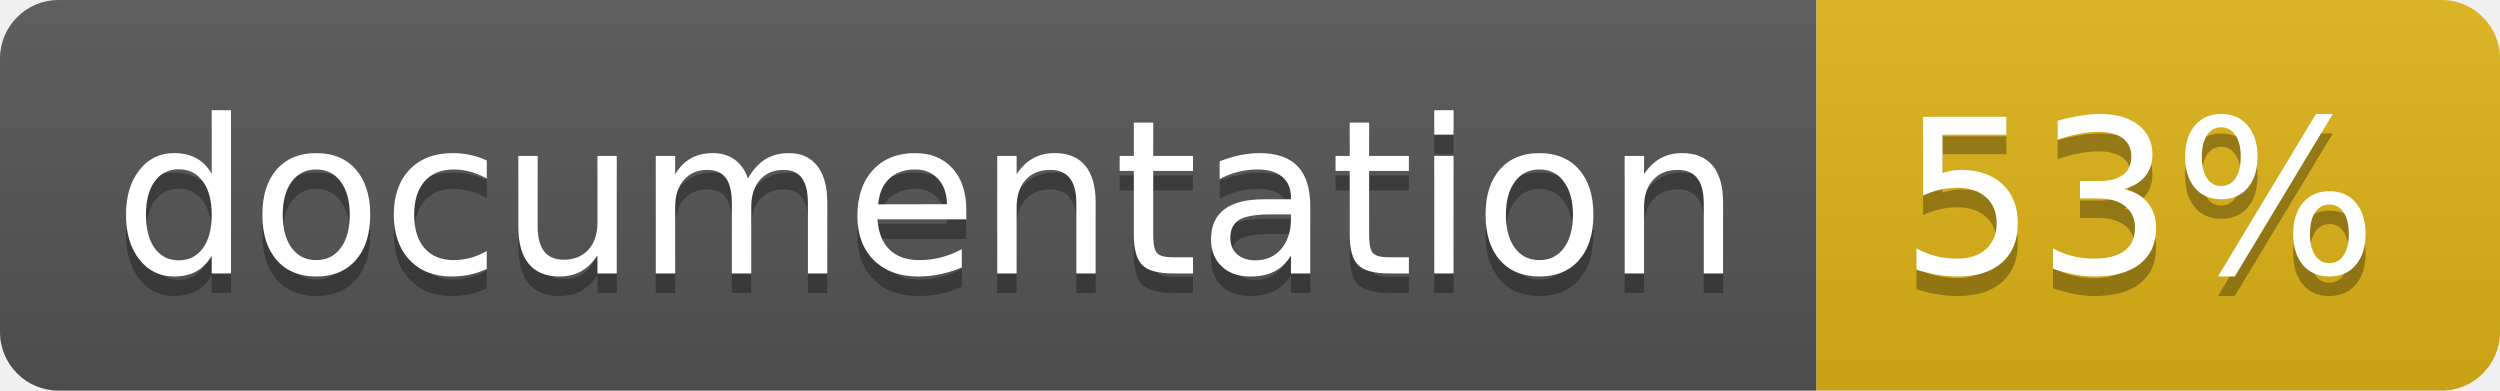
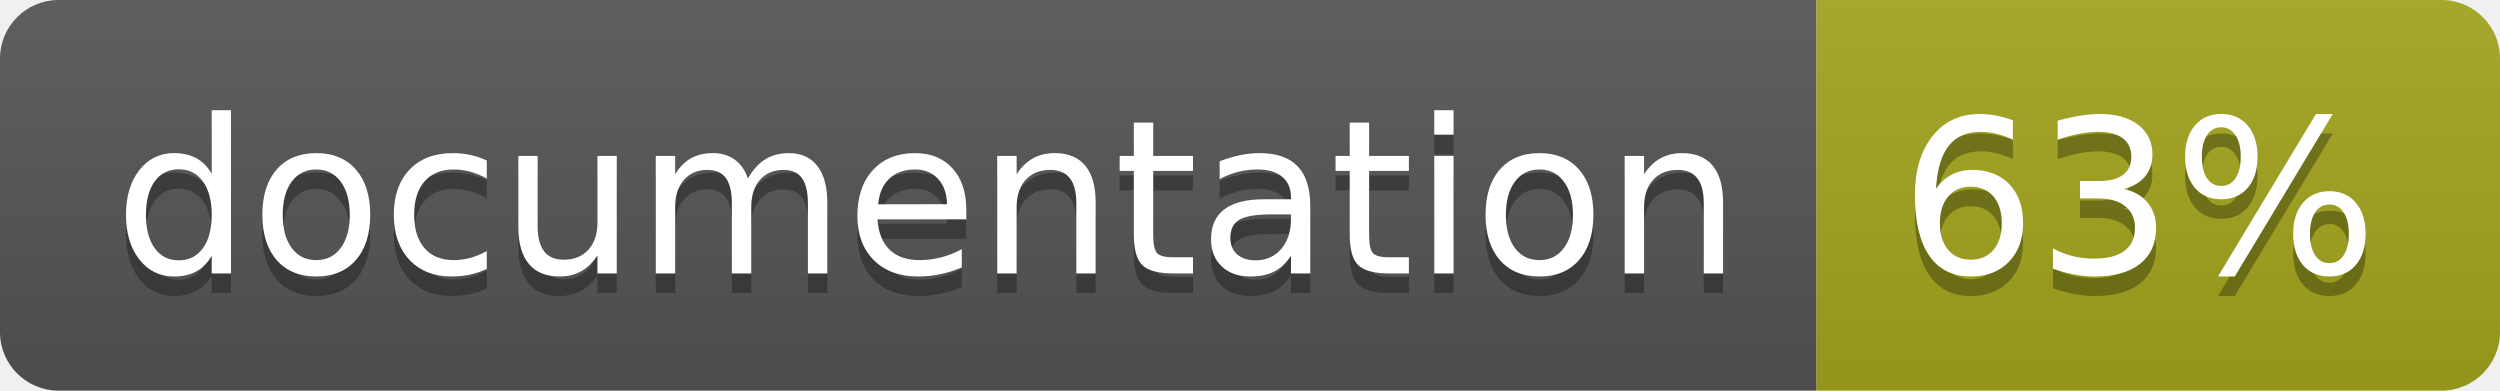
<svg xmlns="http://www.w3.org/2000/svg" width="128" height="20">
  <linearGradient id="b" x2="0" y2="100%">
    <stop offset="0" stop-color="#bbb" stop-opacity=".1" />
    <stop offset="1" stop-opacity=".1" />
  </linearGradient>
  <clipPath id="a">
    <rect width="128" height="20" rx="3" fill="#fff" />
  </clipPath>
  <g clip-path="url(#a)">
    <path fill="#555" d="M0 0h93v20H0z" />
-     <path fill="#dfb317" d="M93 0h35v20H93z" />
+     <path fill="#a4a61d" d="M93 0h35v20H93z" />
    <path fill="url(#b)" d="M0 0h128v20H0z" />
  </g>
  <g fill="#fff" text-anchor="middle" font-family="DejaVu Sans,Verdana,Geneva,sans-serif" font-size="110">
    <text x="475" y="150" fill="#010101" fill-opacity=".3" transform="scale(.1)" textLength="830">
      documentation
    </text>
    <text x="475" y="140" transform="scale(.1)" textLength="830">
      documentation
    </text>
    <text x="1095" y="150" fill="#010101" fill-opacity=".3" transform="scale(.1)" textLength="250">
-       53%
+       63%
    </text>
    <text x="1095" y="140" transform="scale(.1)" textLength="250">
-       53%
+       63%
    </text>
  </g>
</svg>
